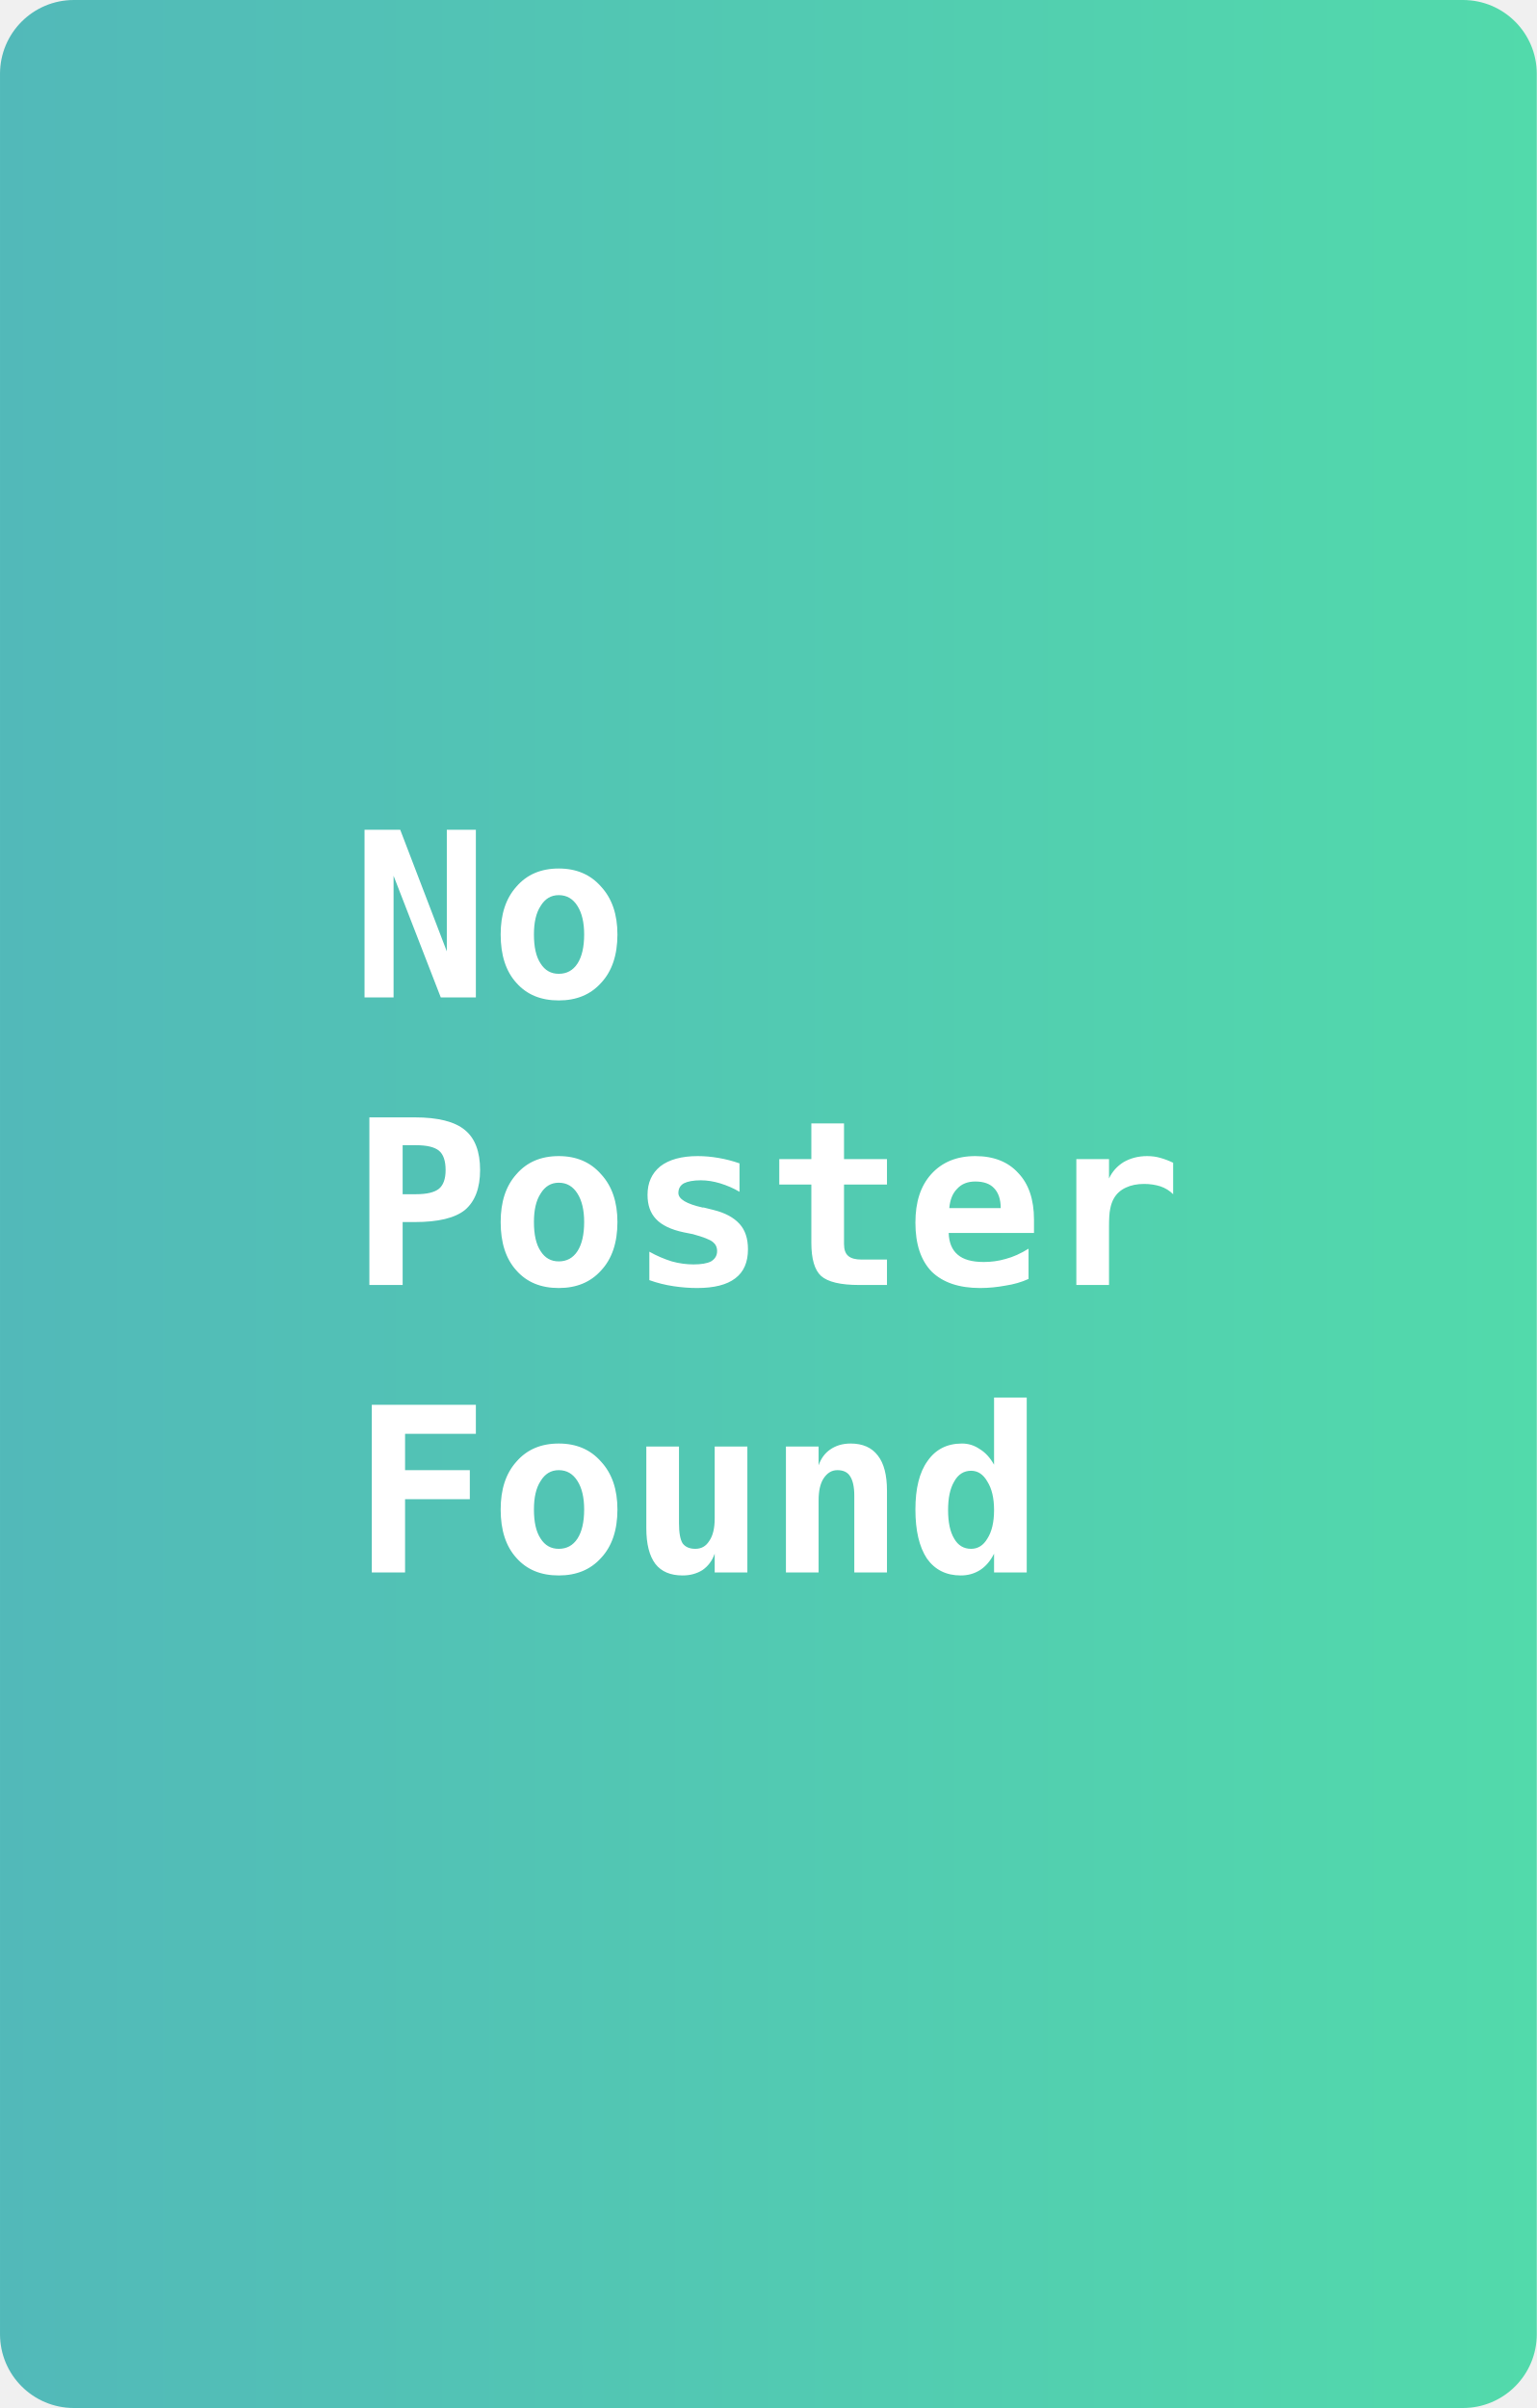
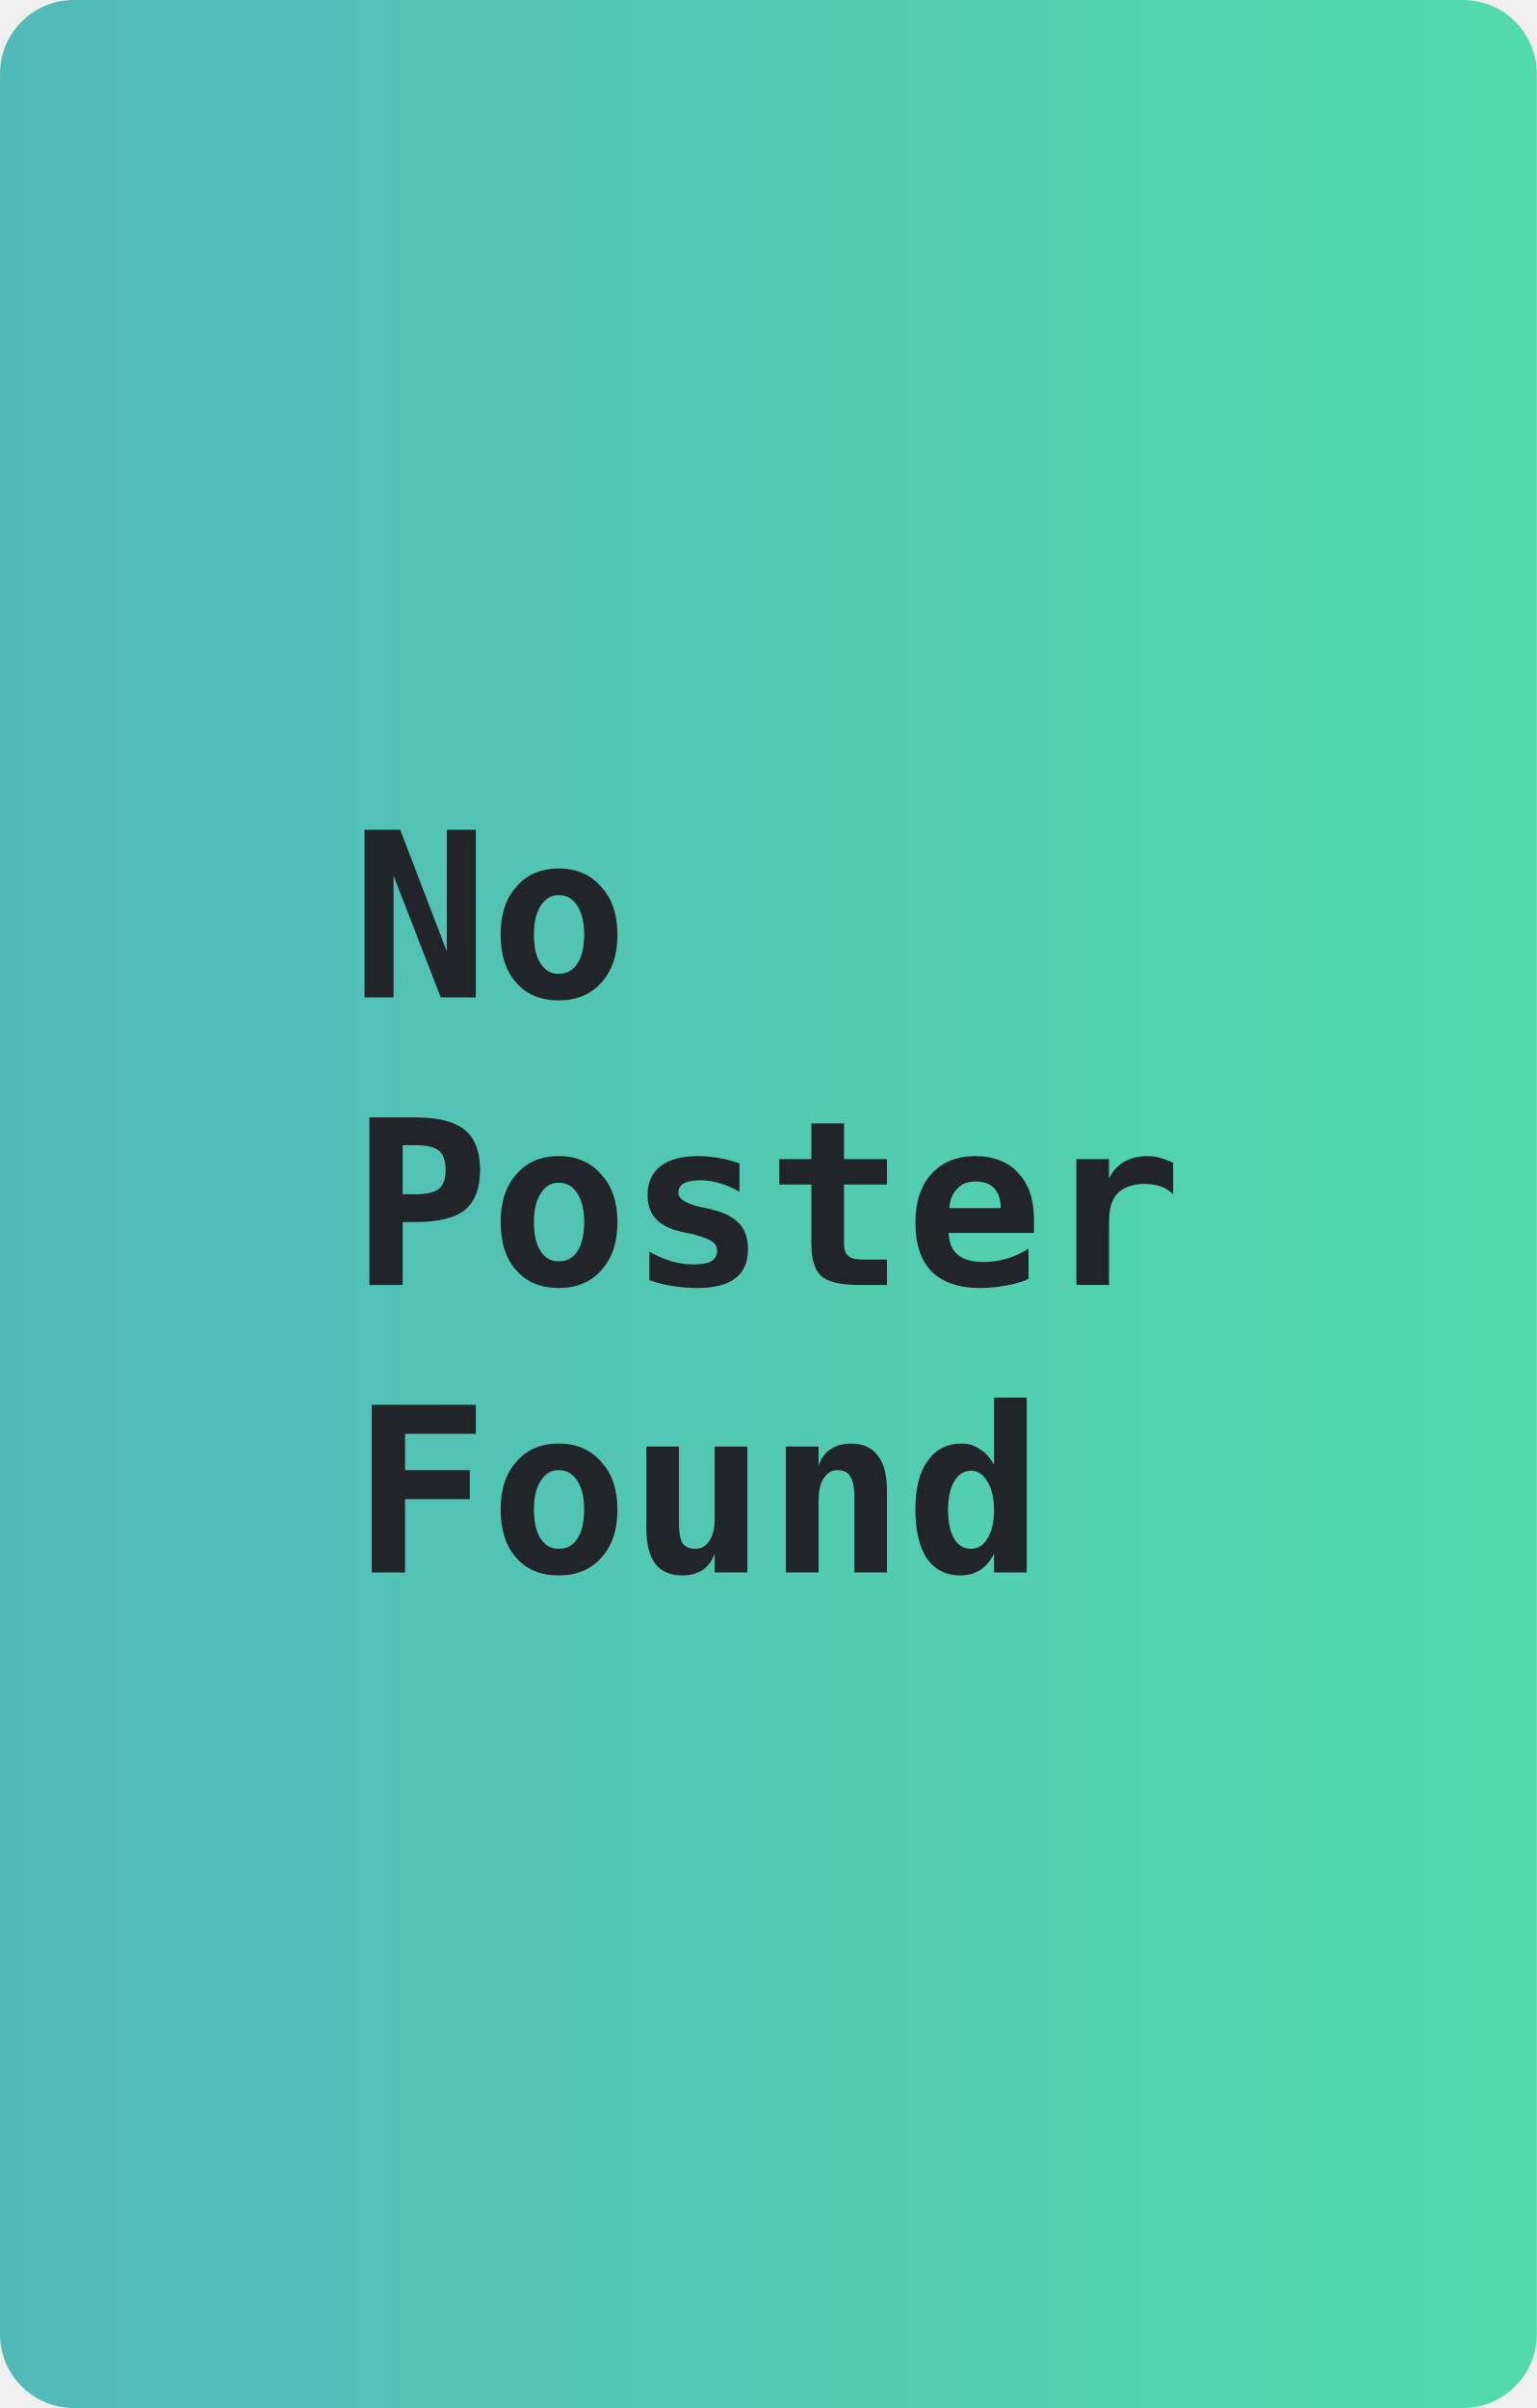
<svg xmlns="http://www.w3.org/2000/svg" xmlns:xlink="http://www.w3.org/1999/xlink" width="150" height="235" viewBox="0 0 39.687 62.177" version="1.1" id="svg5">
  <defs id="defs2">
    <linearGradient id="linearGradient4096">
      <stop style="stop-color:#52b9b9;stop-opacity:1;" offset="0" id="stop4092" />
      <stop style="stop-color:#52daab;stop-opacity:1" offset="1" id="stop4094" />
    </linearGradient>
    <linearGradient xlink:href="#linearGradient4096" id="linearGradient4098" x1="85.48" y1="141.201" x2="125.168" y2="141.201" gradientUnits="userSpaceOnUse" gradientTransform="translate(-85.48015,-110.1125)" />
  </defs>
  <g id="layer1">
    <rect style="fill:url(#linearGradient4098);fill-opacity:1;stroke:none;stroke-width:1.323;stroke-miterlimit:4;stroke-dasharray:none;paint-order:normal" id="rect846" width="39.688" height="62.177" x="0" y="0" ry="1.907" />
-     <text xml:space="preserve" style="font-style:normal;font-variant:normal;font-weight:bold;font-stretch:normal;font-size:5.939px;line-height:1.25;font-family:monospace;-inkscape-font-specification:'monospace, Bold';font-variant-ligatures:normal;font-variant-caps:normal;font-variant-numeric:normal;font-variant-east-asian:normal;fill:#ffffff;fill-opacity:1;stroke:none;stroke-width:0.148" x="9.07" y="25.755" id="text3430">
-       <tspan id="tspan3428" style="font-style:normal;font-variant:normal;font-weight:bold;font-stretch:normal;font-size:5.939px;font-family:monospace;-inkscape-font-specification:'monospace, Bold';font-variant-ligatures:normal;font-variant-caps:normal;font-variant-numeric:normal;font-variant-east-asian:normal;fill:#ffffff;stroke-width:0.148" x="9.07" y="25.755">No</tspan>
-       <tspan style="font-style:normal;font-variant:normal;font-weight:bold;font-stretch:normal;font-size:5.939px;font-family:monospace;-inkscape-font-specification:'monospace, Bold';font-variant-ligatures:normal;font-variant-caps:normal;font-variant-numeric:normal;font-variant-east-asian:normal;fill:#ffffff;stroke-width:0.148" x="9.07" y="33.179" id="tspan3432">Poster</tspan>
-       <tspan style="font-style:normal;font-variant:normal;font-weight:bold;font-stretch:normal;font-size:5.939px;font-family:monospace;-inkscape-font-specification:'monospace, Bold';font-variant-ligatures:normal;font-variant-caps:normal;font-variant-numeric:normal;font-variant-east-asian:normal;fill:#ffffff;stroke-width:0.148" x="9.07" y="40.604" id="tspan3434">Found</tspan>
+     <text xml:space="preserve" style="font-style:normal;font-variant:normal;font-weight:bold;font-stretch:normal;font-size:5.939px;line-height:1.25;font-family:monospace;-inkscape-font-specification:'monospace, Bold';font-variant-ligatures:normal;font-variant-caps:normal;font-variant-numeric:normal;font-variant-east-asian:normal;fill:#212529;fill-opacity:1;stroke:none;stroke-width:0.148" x="9.07" y="25.755" id="text3430">
+       <tspan id="tspan3428" style="font-style:normal;font-variant:normal;font-weight:bold;font-stretch:normal;font-size:5.939px;font-family:monospace;-inkscape-font-specification:'monospace, Bold';font-variant-ligatures:normal;font-variant-caps:normal;font-variant-numeric:normal;font-variant-east-asian:normal;fill:#212529;stroke-width:0.148;fill-opacity:1" x="9.07" y="25.755">No</tspan>
+       <tspan style="font-style:normal;font-variant:normal;font-weight:bold;font-stretch:normal;font-size:5.939px;font-family:monospace;-inkscape-font-specification:'monospace, Bold';font-variant-ligatures:normal;font-variant-caps:normal;font-variant-numeric:normal;font-variant-east-asian:normal;fill:#212529;stroke-width:0.148;fill-opacity:1" x="9.07" y="33.179" id="tspan3432">Poster</tspan>
+       <tspan style="font-style:normal;font-variant:normal;font-weight:bold;font-stretch:normal;font-size:5.939px;font-family:monospace;-inkscape-font-specification:'monospace, Bold';font-variant-ligatures:normal;font-variant-caps:normal;font-variant-numeric:normal;font-variant-east-asian:normal;fill:#212529;stroke-width:0.148;fill-opacity:1" x="9.07" y="40.604" id="tspan3434">Found</tspan>
    </text>
  </g>
</svg>
